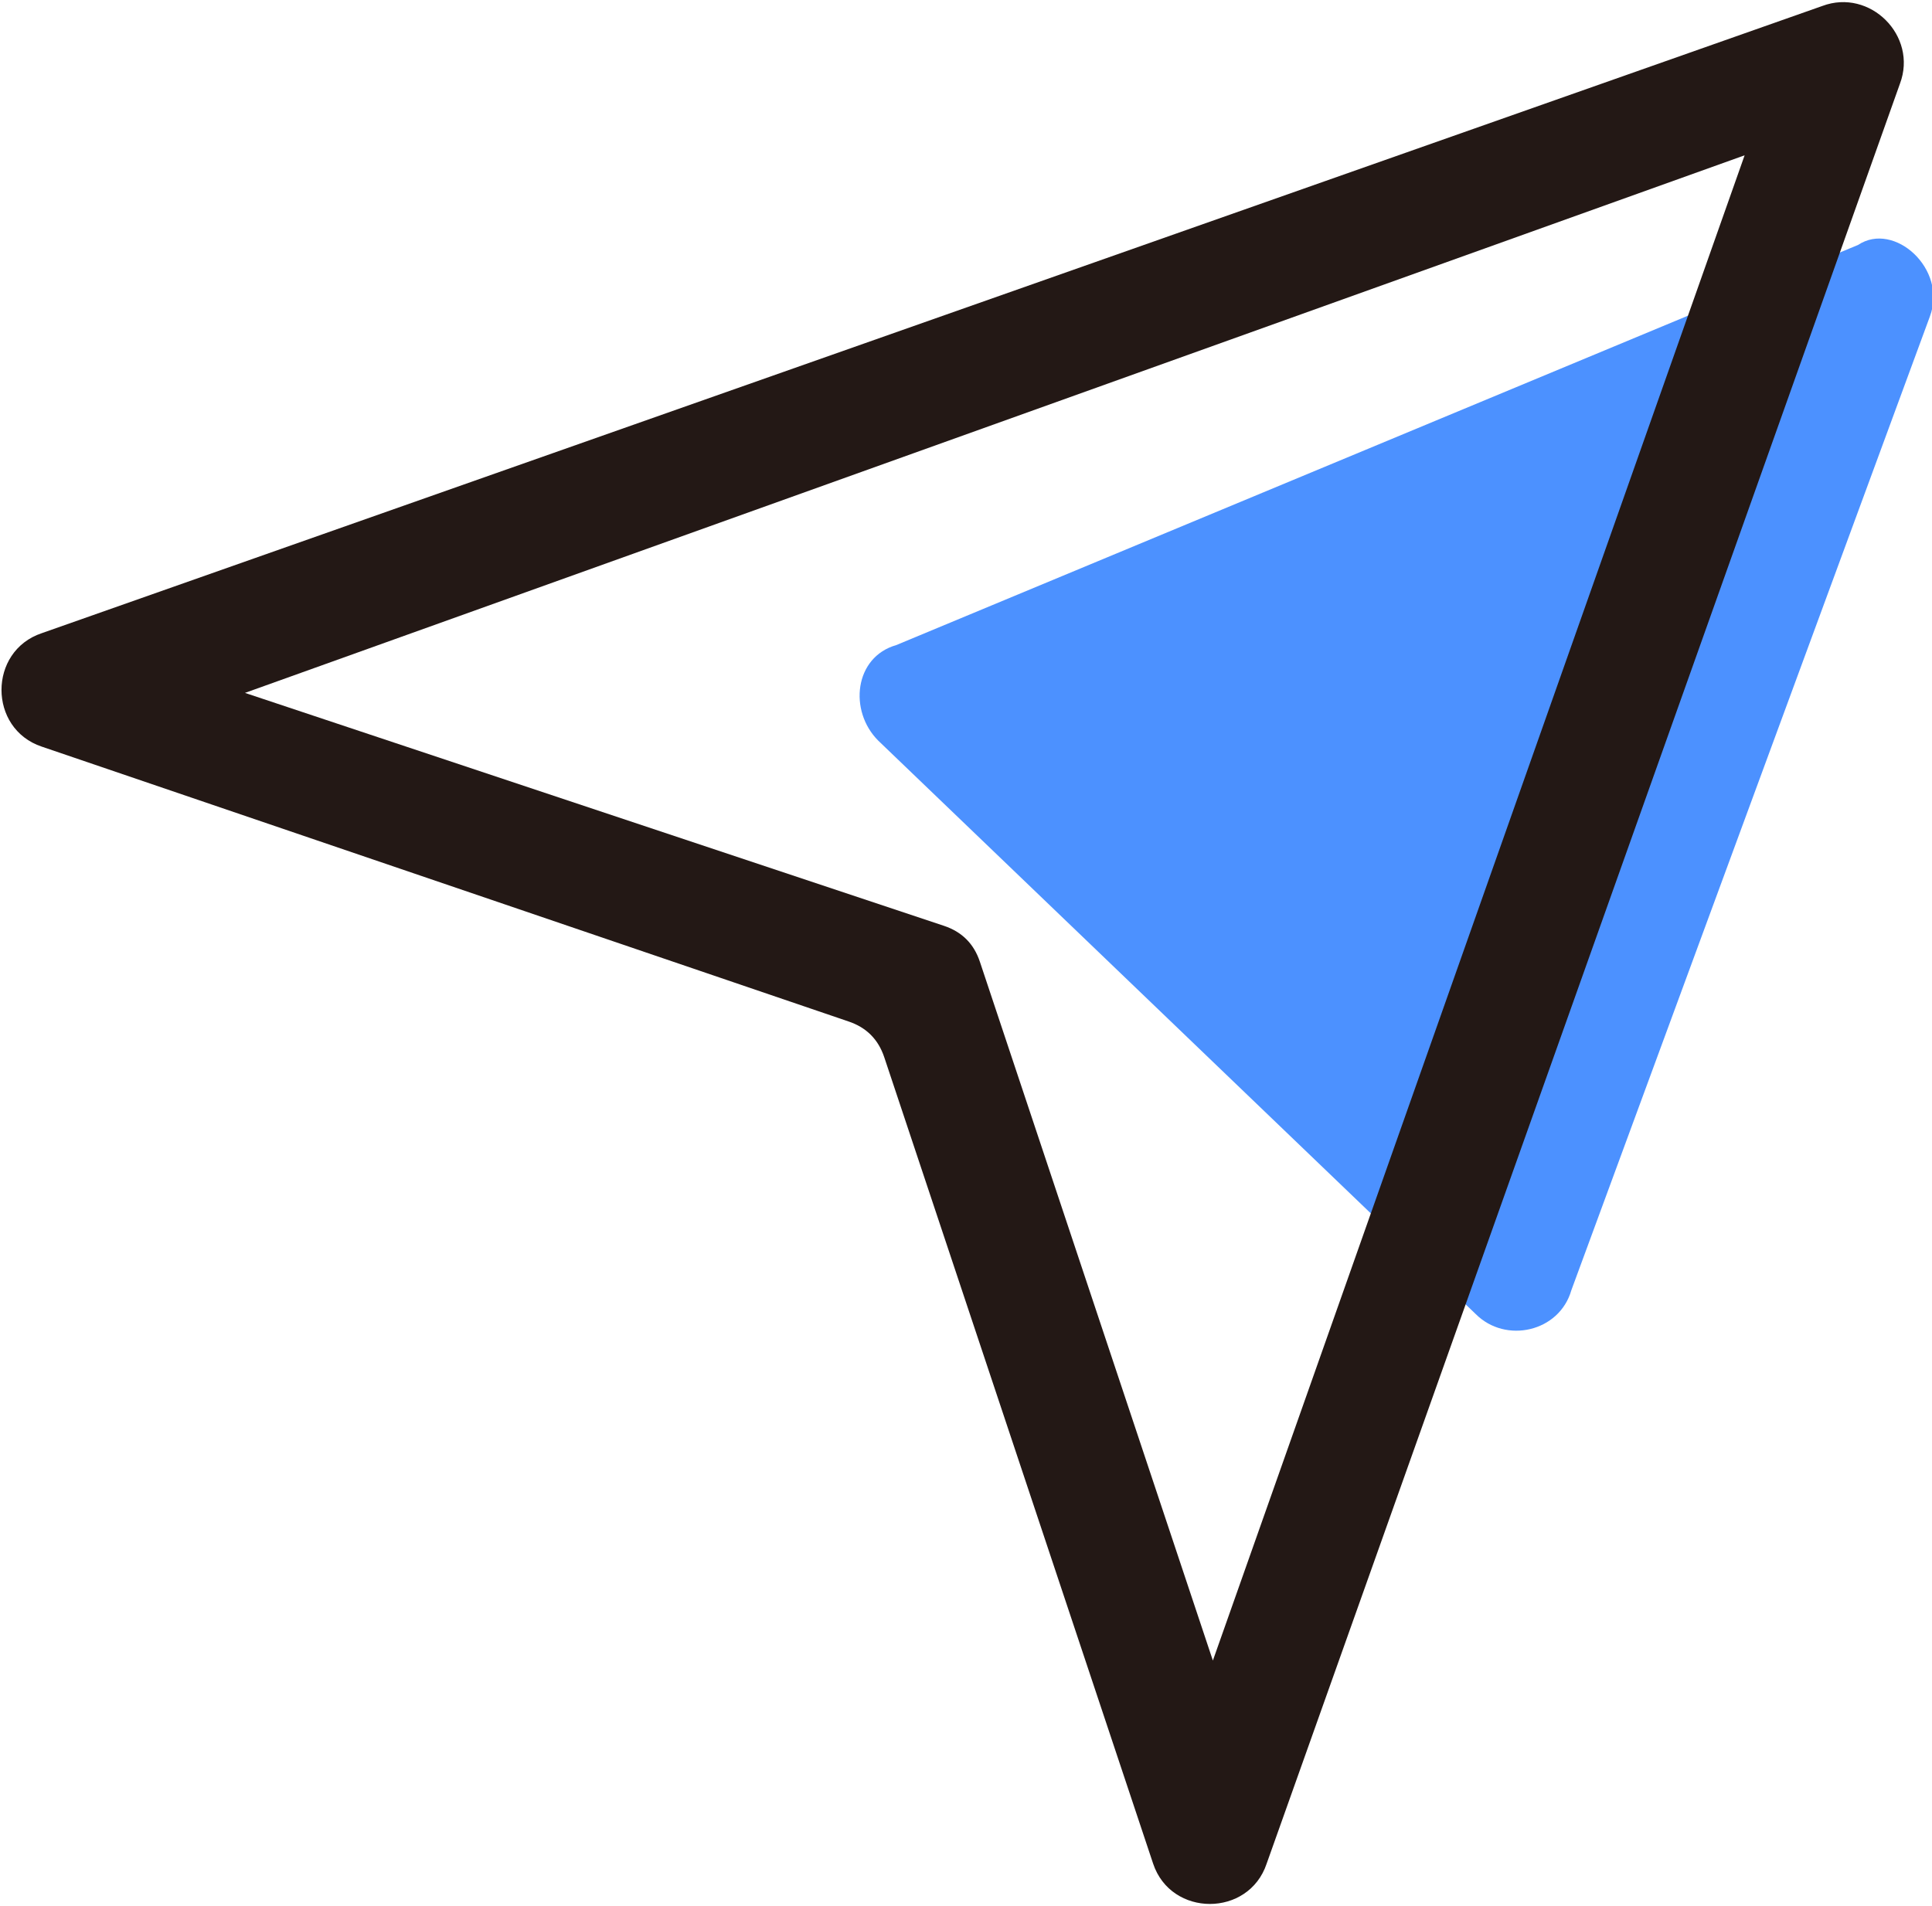
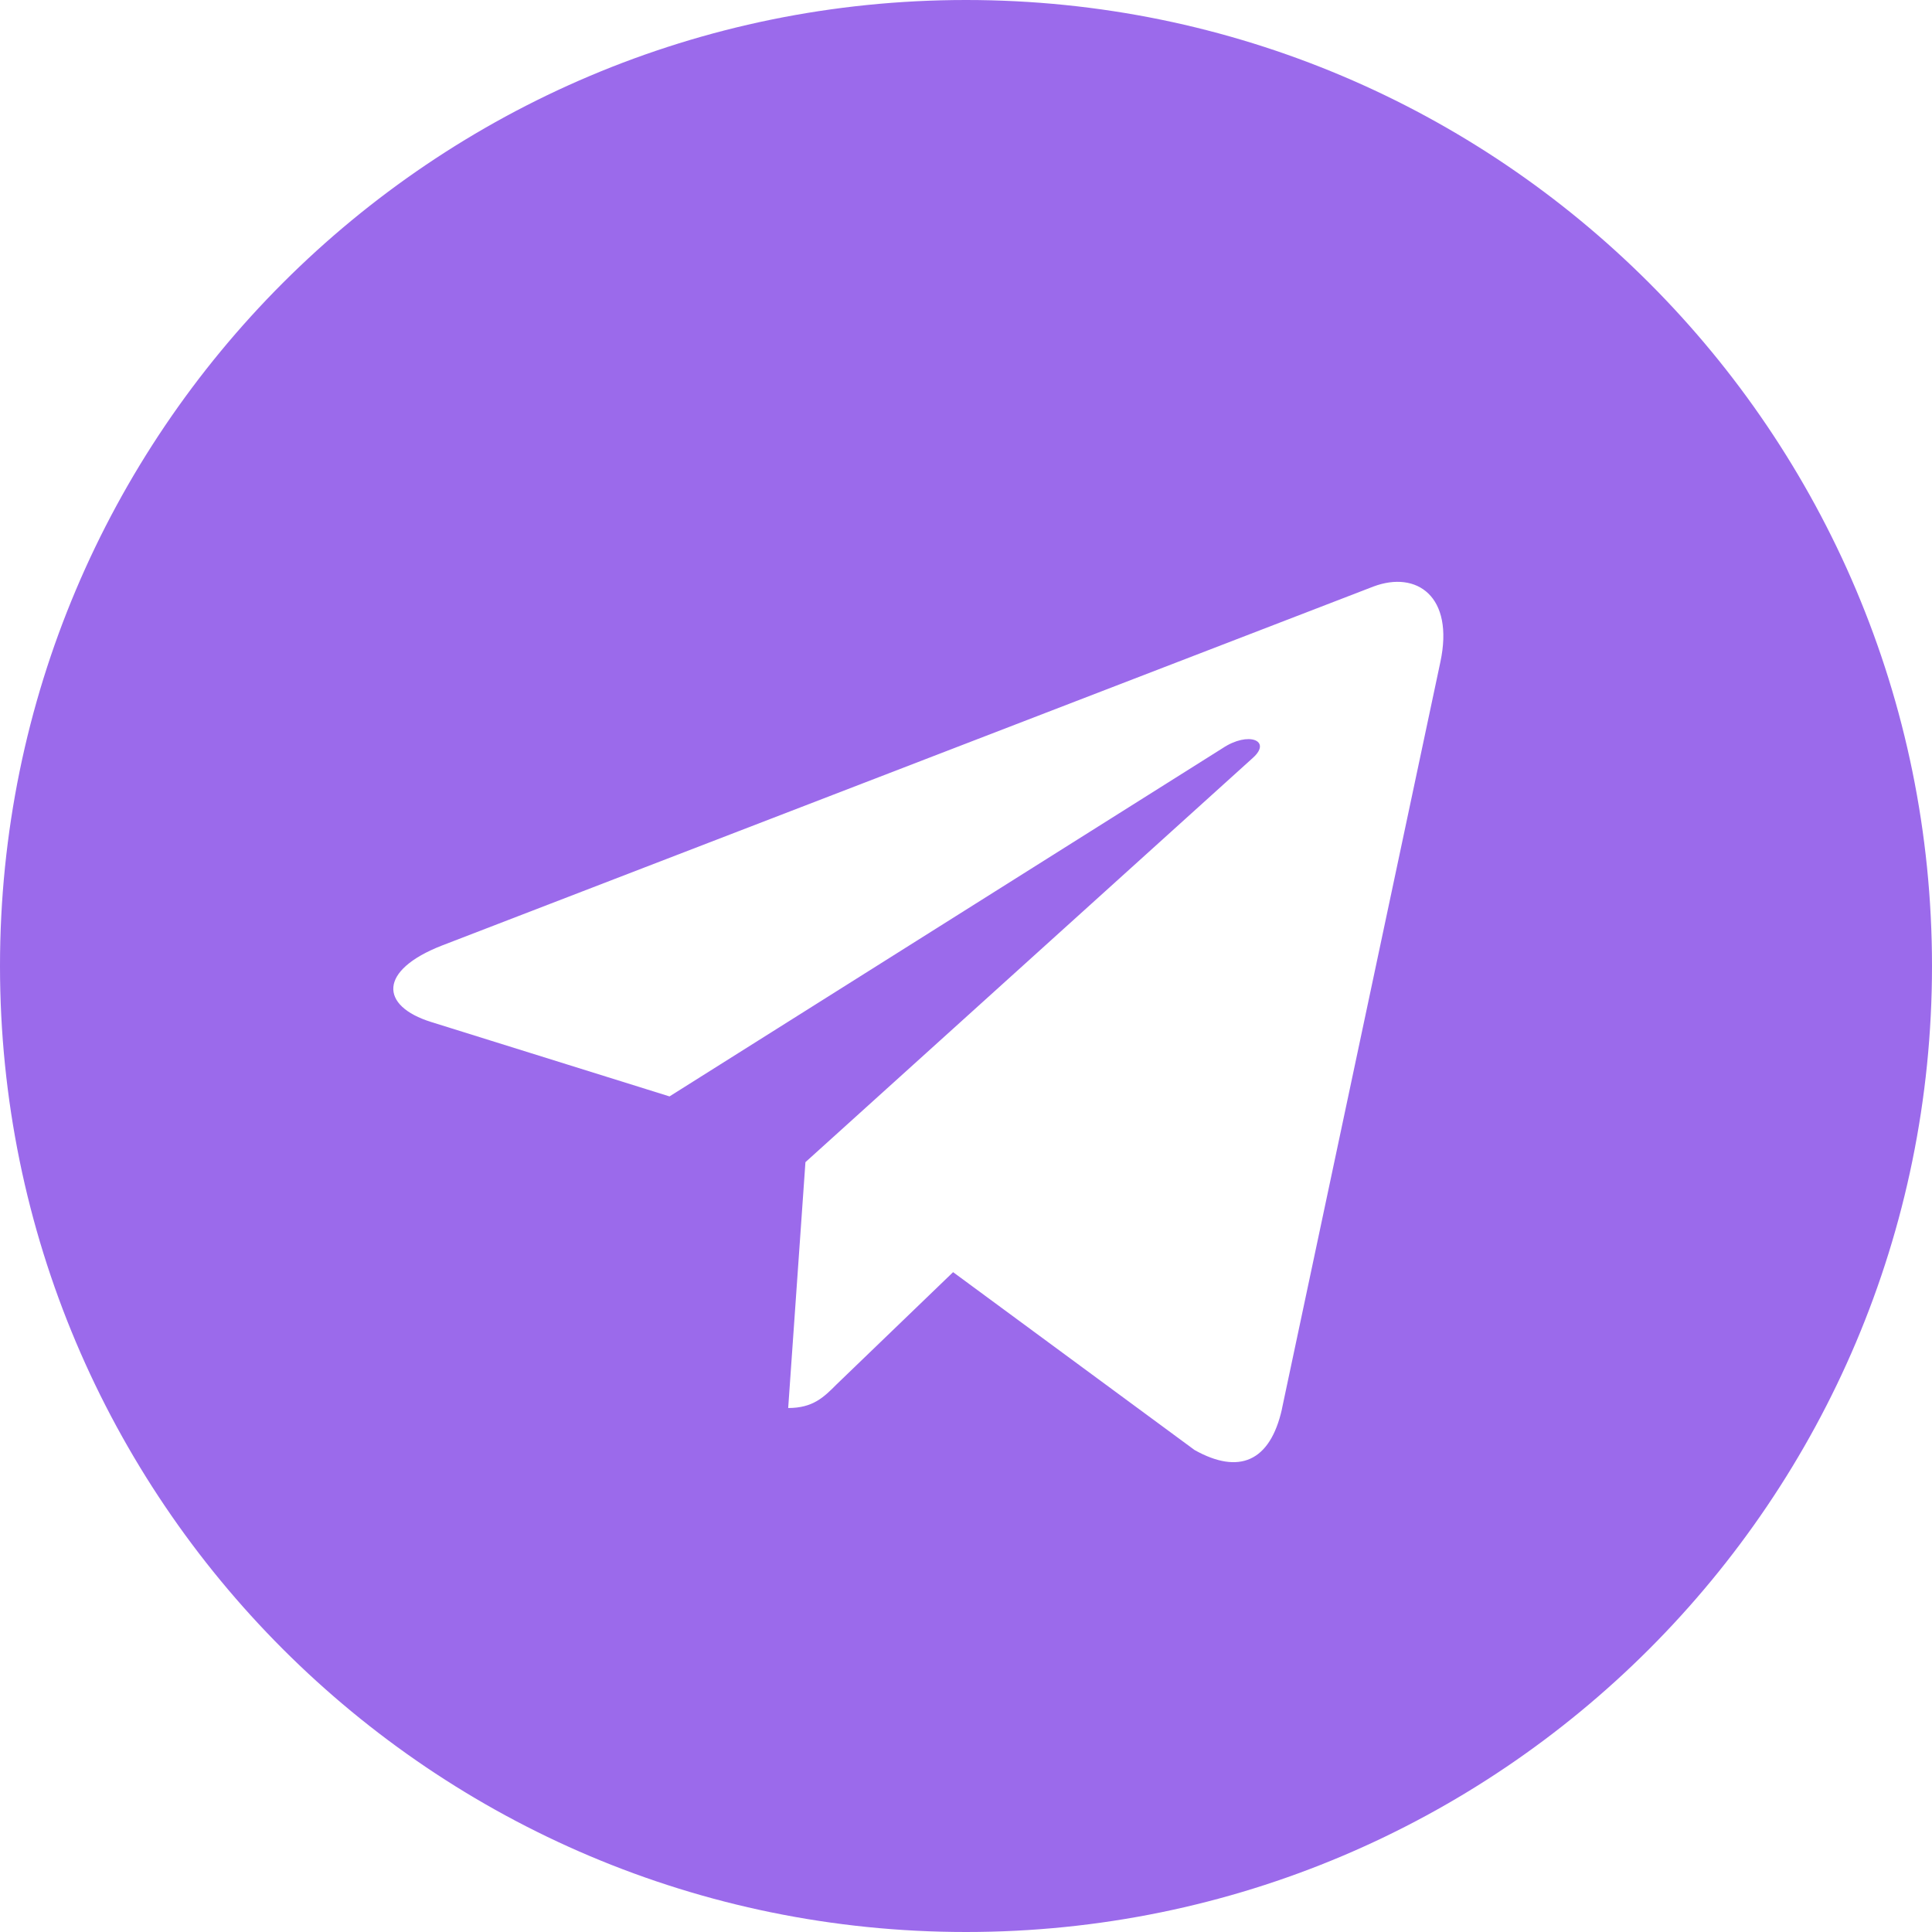
- <svg xmlns="http://www.w3.org/2000/svg" t="1674459361348" class="icon" viewBox="0 0 1038 1024" version="1.1" p-id="11313" width="202.734" height="200">
-   <path d="M1036.84 170.132l-192.602 523.235c-6.42 22.47-35.31 28.89-51.361 12.84l-321.003-308.163c-16.05-16.05-12.84-44.94 9.63-51.361l516.815-215.072c19.26-12.84 48.15 12.84 38.52 38.52z" fill="#4C91FF" p-id="11314" />
-   <path d="M619.536 1001.53l-144.451-433.354c-3.21-9.63-9.63-16.05-19.26-19.26L22.47 401.254c-28.89-9.63-28.89-51.361 0-60.991L979.06 3.21c25.68-9.63 51.361 16.05 41.73 41.73L680.527 1001.53c-9.63 28.89-51.361 28.89-60.991 0zM131.611 372.364l375.574 125.191c9.63 3.21 16.05 9.63 19.26 19.26l125.191 375.574 285.693-808.928-805.718 288.903z" fill="#231815" p-id="11315" />
+ <svg xmlns="http://www.w3.org/2000/svg" t="1675493725176" class="icon" viewBox="0 0 1024 1024" version="1.1" p-id="2682" width="200" height="200">
+   <path d="M679.424 746.862l84.005-395.996c7.424-34.852-12.581-48.567-35.438-40.009L234.277 501.138c-33.72 13.13-33.134 32-5.706 40.558l126.282 39.424 293.156-184.576c13.714-9.143 26.295-3.986 16.018 5.157L426.898 615.973l-9.143 130.304c13.13 0 18.871-5.706 25.71-12.581l61.696-59.429 128 94.282c23.442 13.129 40.01 6.29 46.3-21.724zM1024 512c0 282.843-229.157 512-512 512S0 794.843 0 512 229.157 0 512 0s512 229.157 512 512z" fill="#9b6aeb" p-id="2683" />
</svg>
